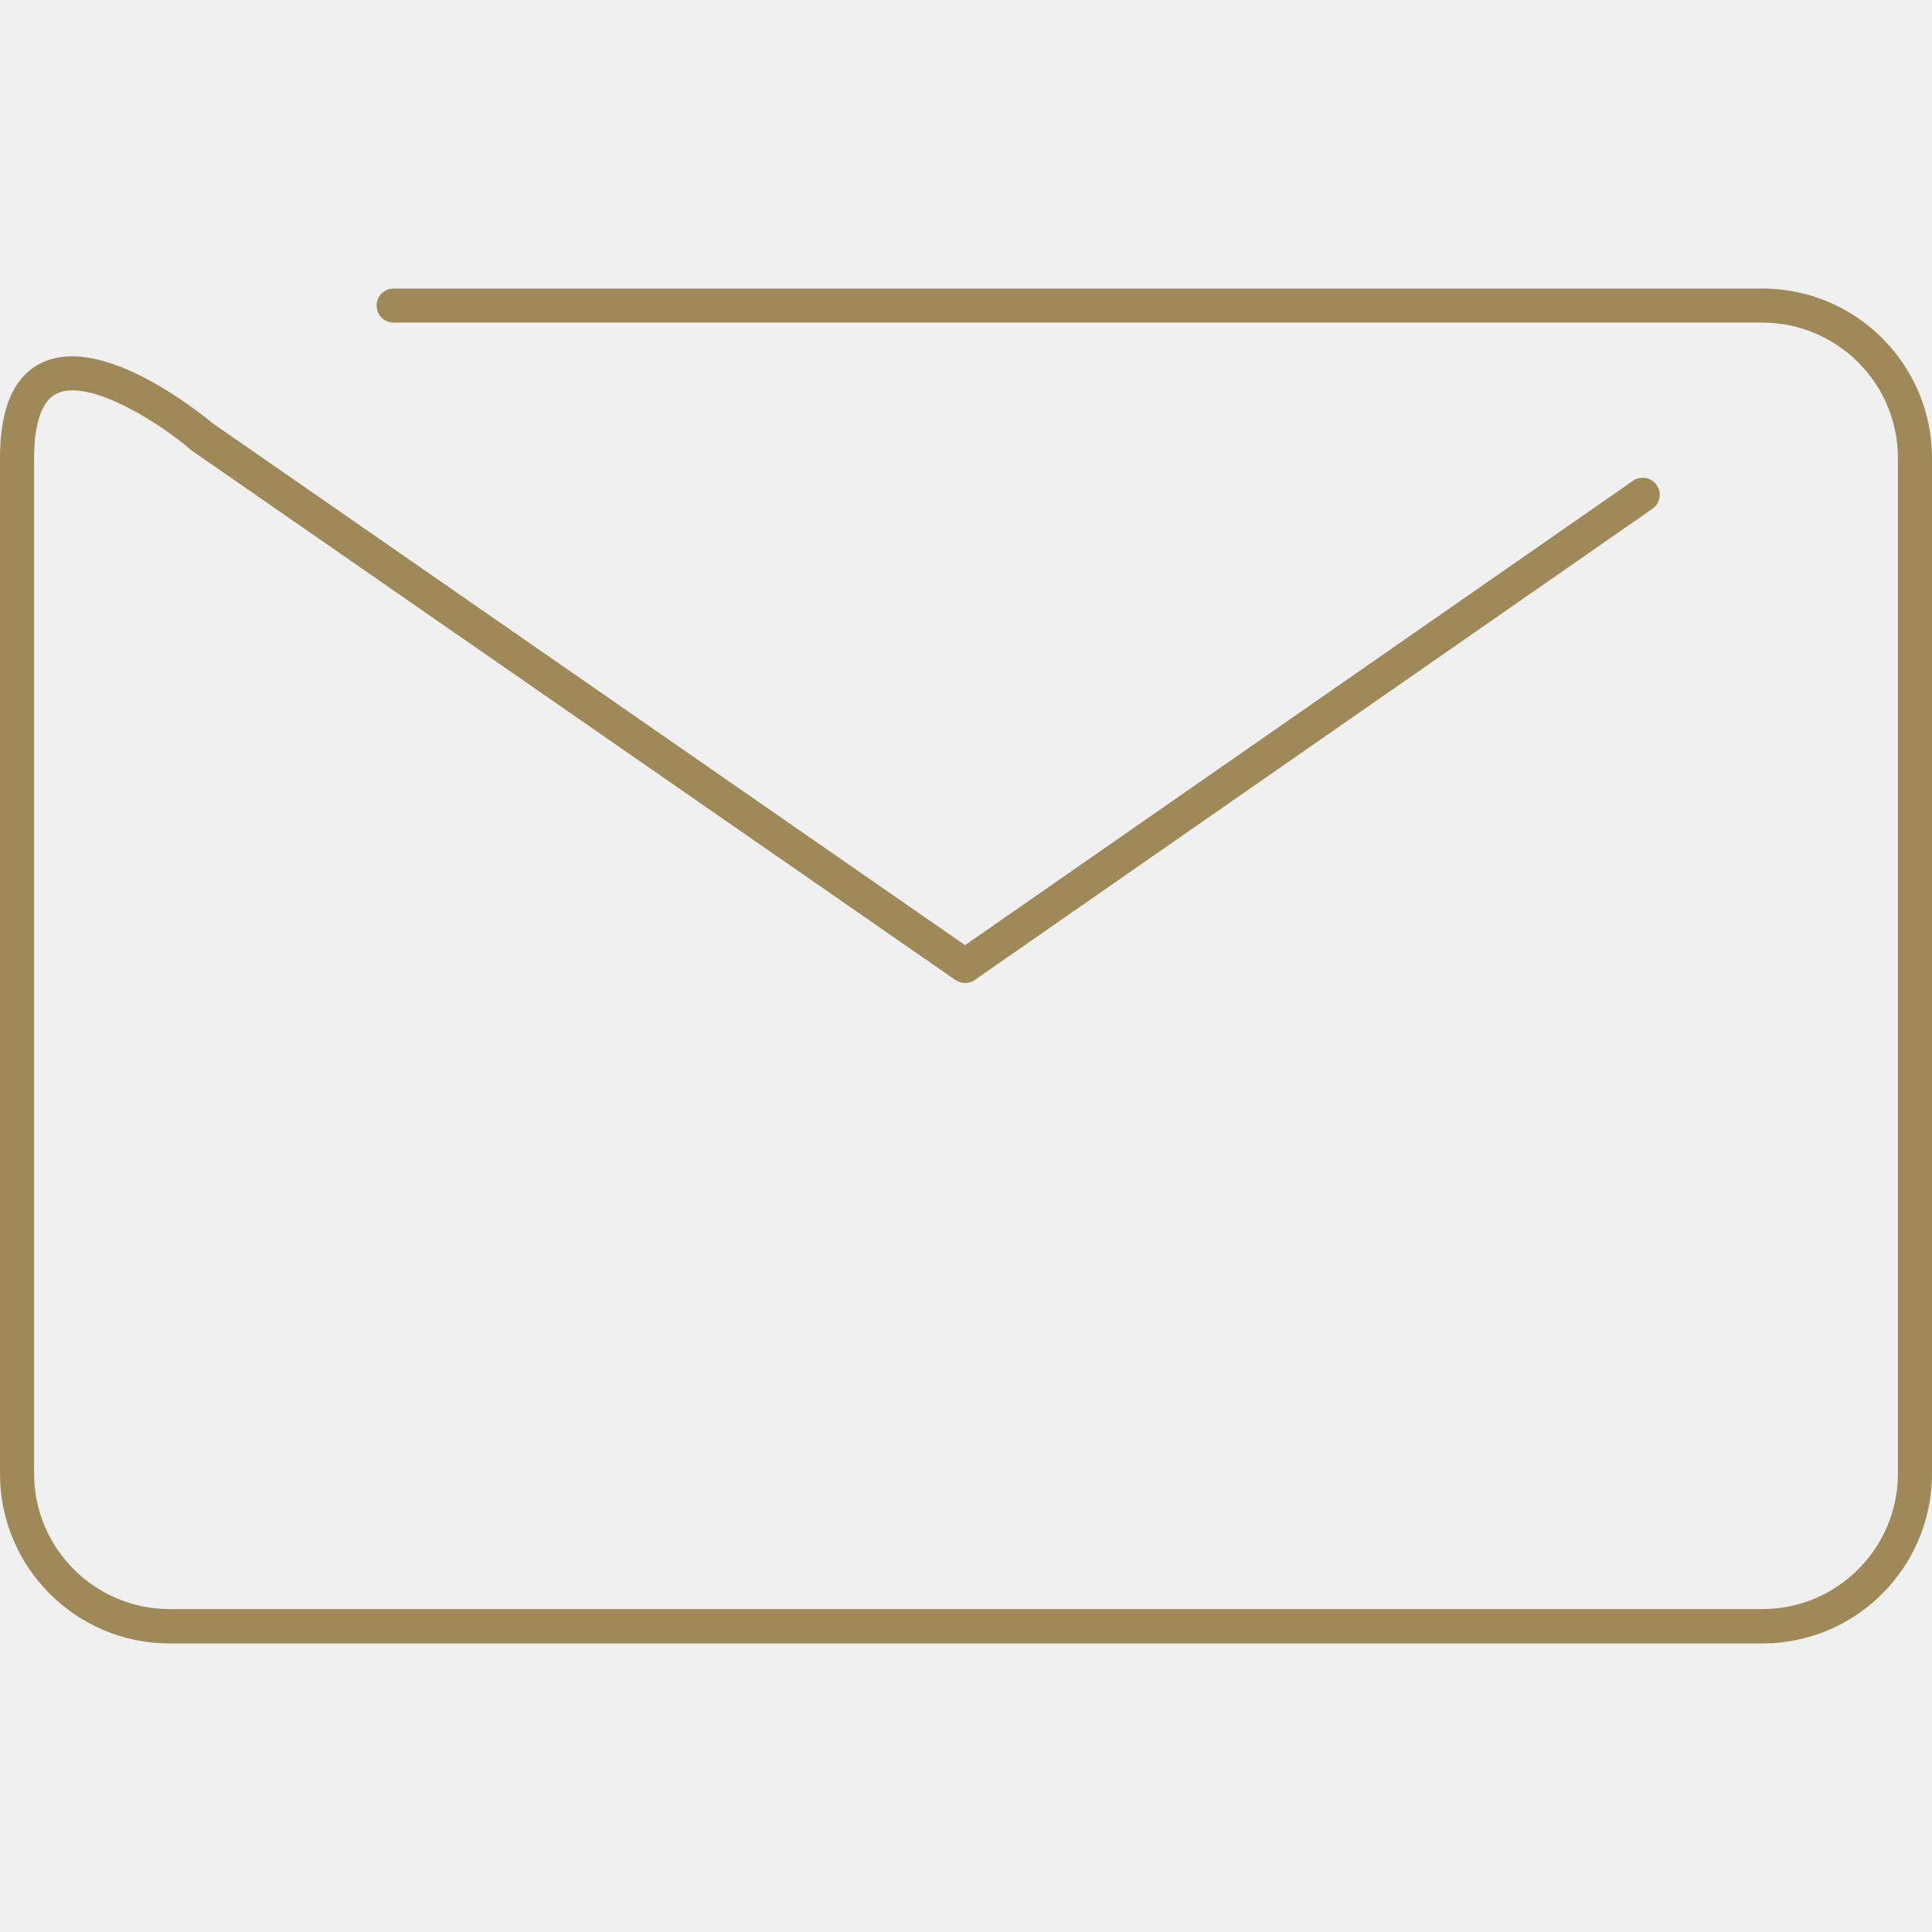
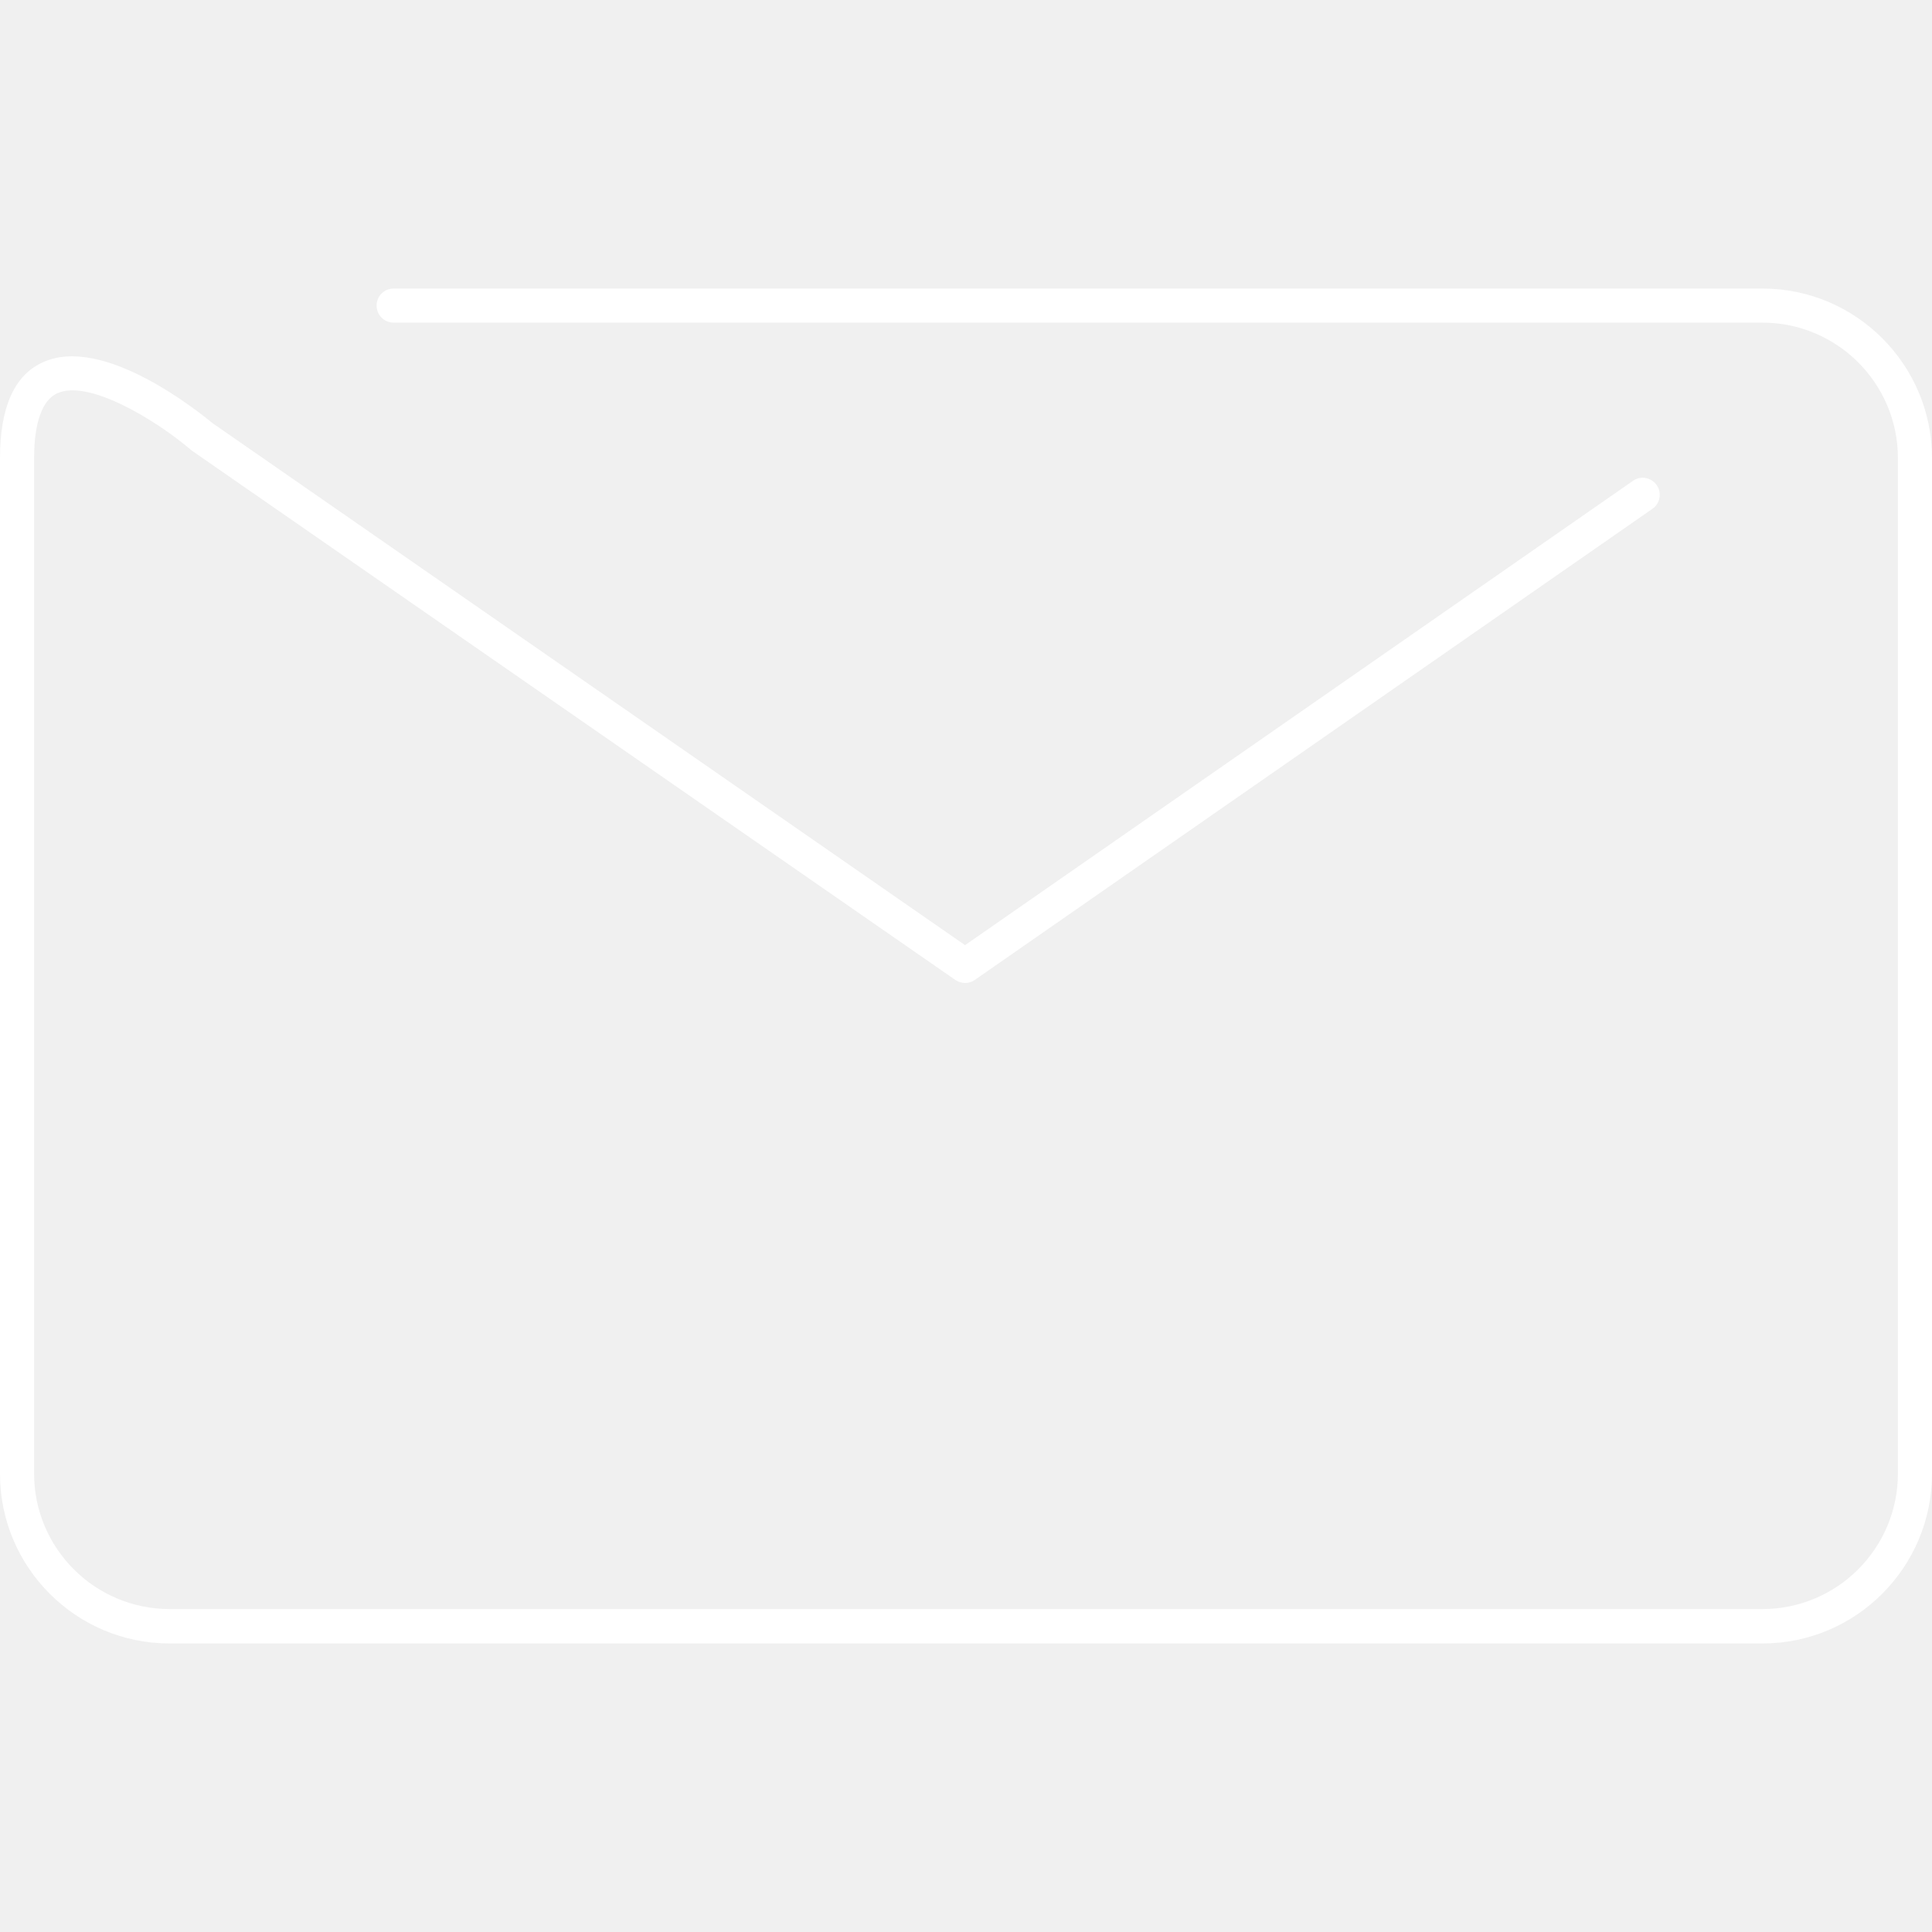
- <svg xmlns="http://www.w3.org/2000/svg" width="612" height="612" viewBox="0 0 612 612" style="fill: #a08958;">
+ <svg xmlns="http://www.w3.org/2000/svg" width="612" height="612" viewBox="0 0 612 612" style="fill: #fff;">
  <path d="M558.3 520.6H53.7C24.1 520.6 0 496.5 0 466.9V145.1c0-16 4.5-26.2 13.5-30.3 19.1-8.9 49.5 15.7 53.9 19.3l238.3 165.3 211.6-147.1c2.4-1.7 5.8-1.1 7.5 1.4 1.7 2.4 1.1 5.8-1.4 7.5L308.8 310.4c-1.8 1.3-4.3 1.3-6.2 0L61 142.9c-.1-.1-.3-.2-.4-.3-11.1-9.5-32.6-22.6-42.5-18-6 2.8-7.3 12.7-7.3 20.5v321.7c0 23.7 19.3 42.9 42.9 42.9h504.6c23.7 0 42.9-19.3 42.9-42.9V145.1c0-23.7-19.3-42.9-42.9-42.9H124.7c-3 0-5.4-2.4-5.4-5.4s2.4-5.4 5.4-5.4h433.6c29.6 0 53.7 24.1 53.7 53.7v321.7c0 29.7-24.1 53.8-53.7 53.8z" />
</svg>
